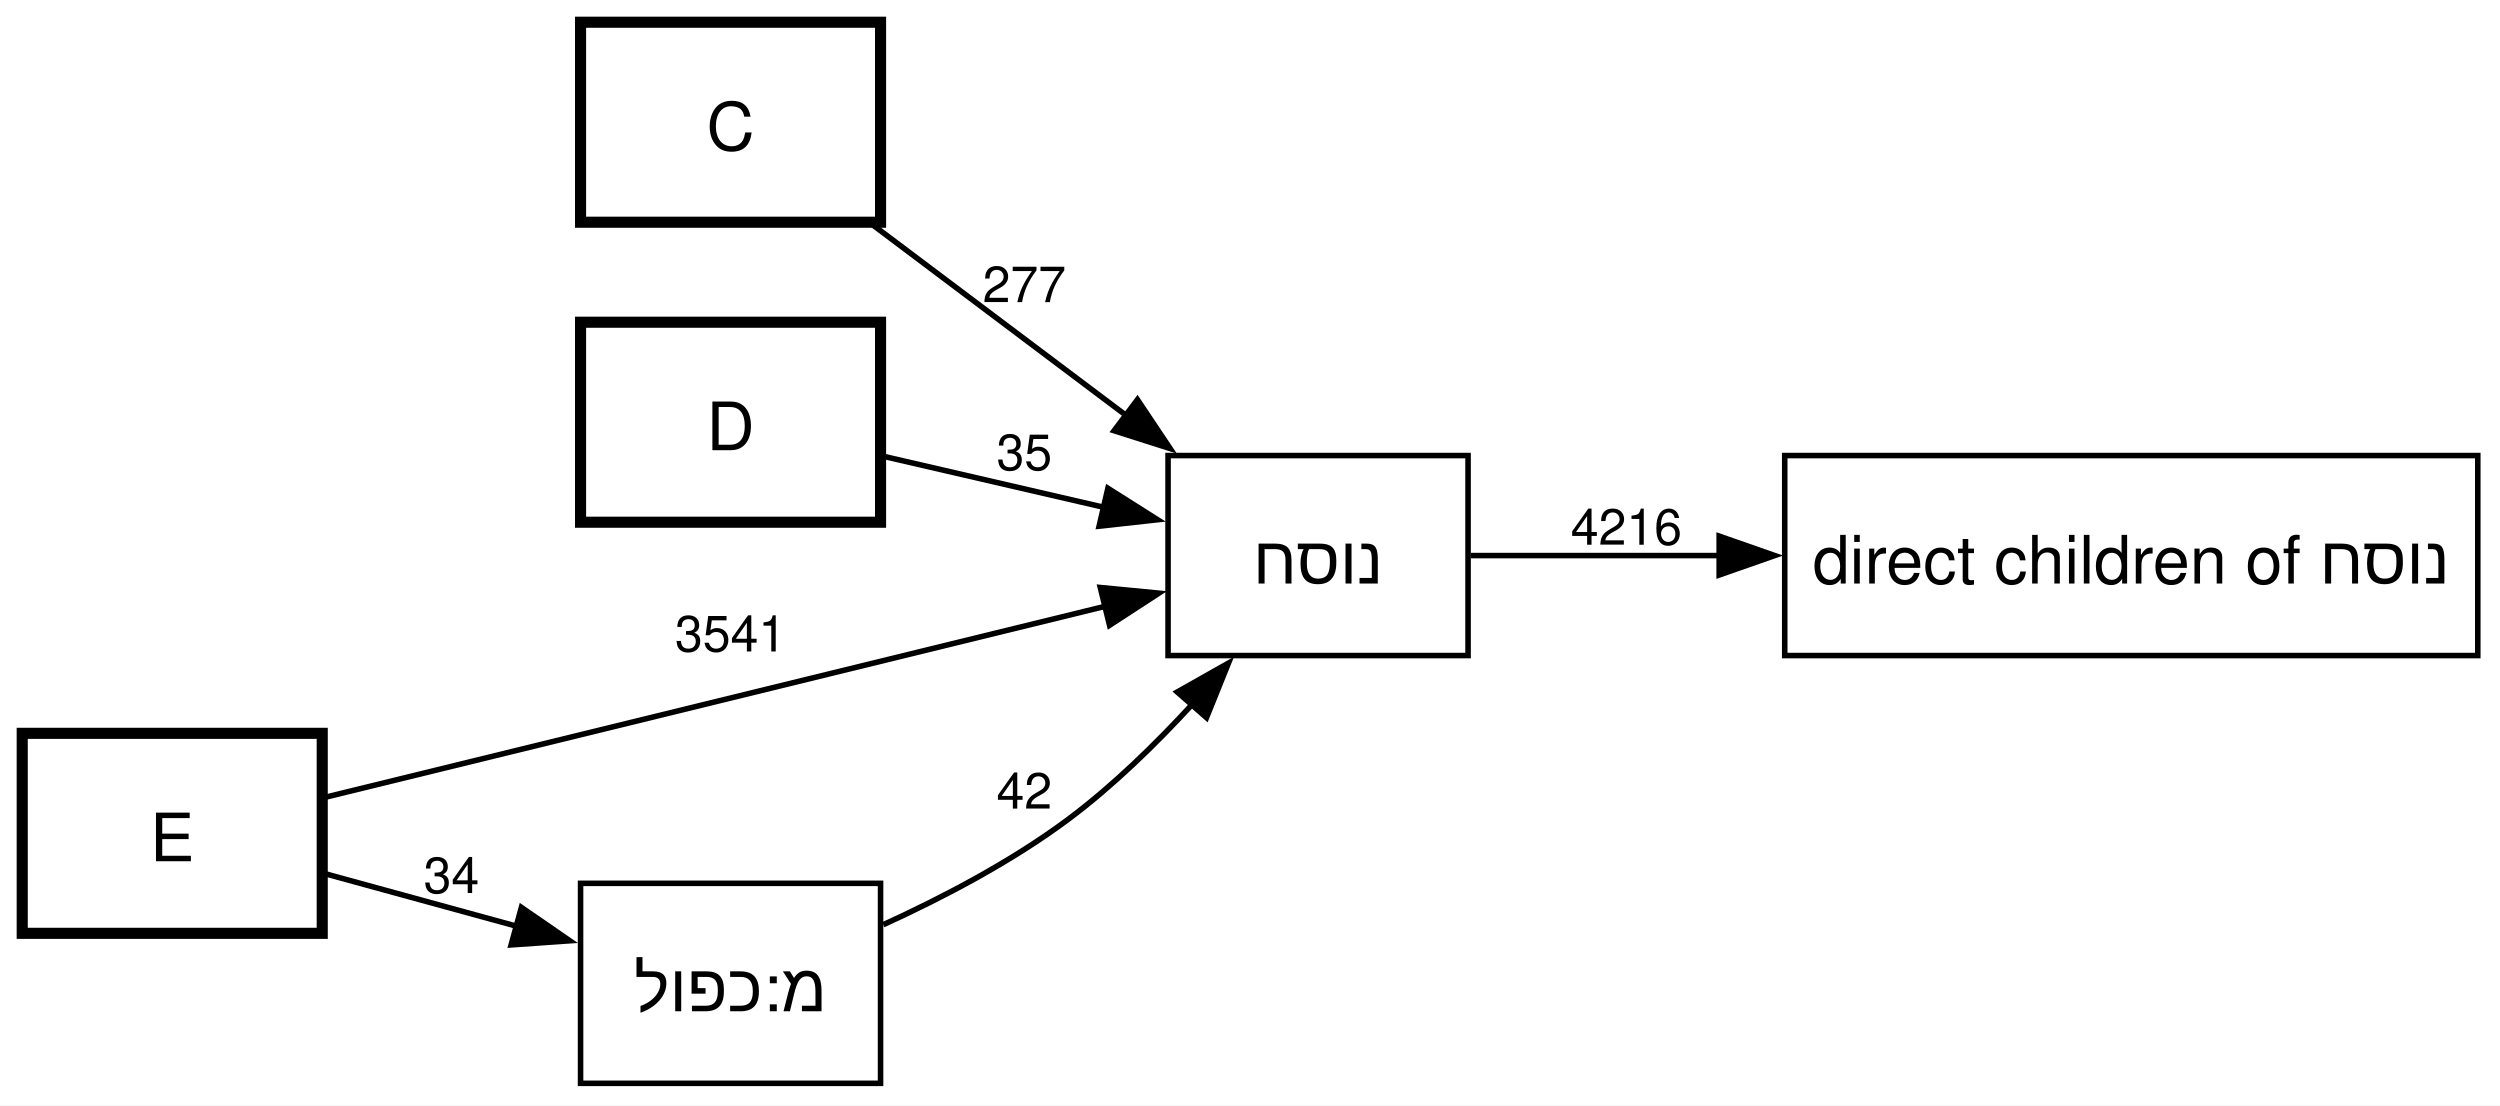
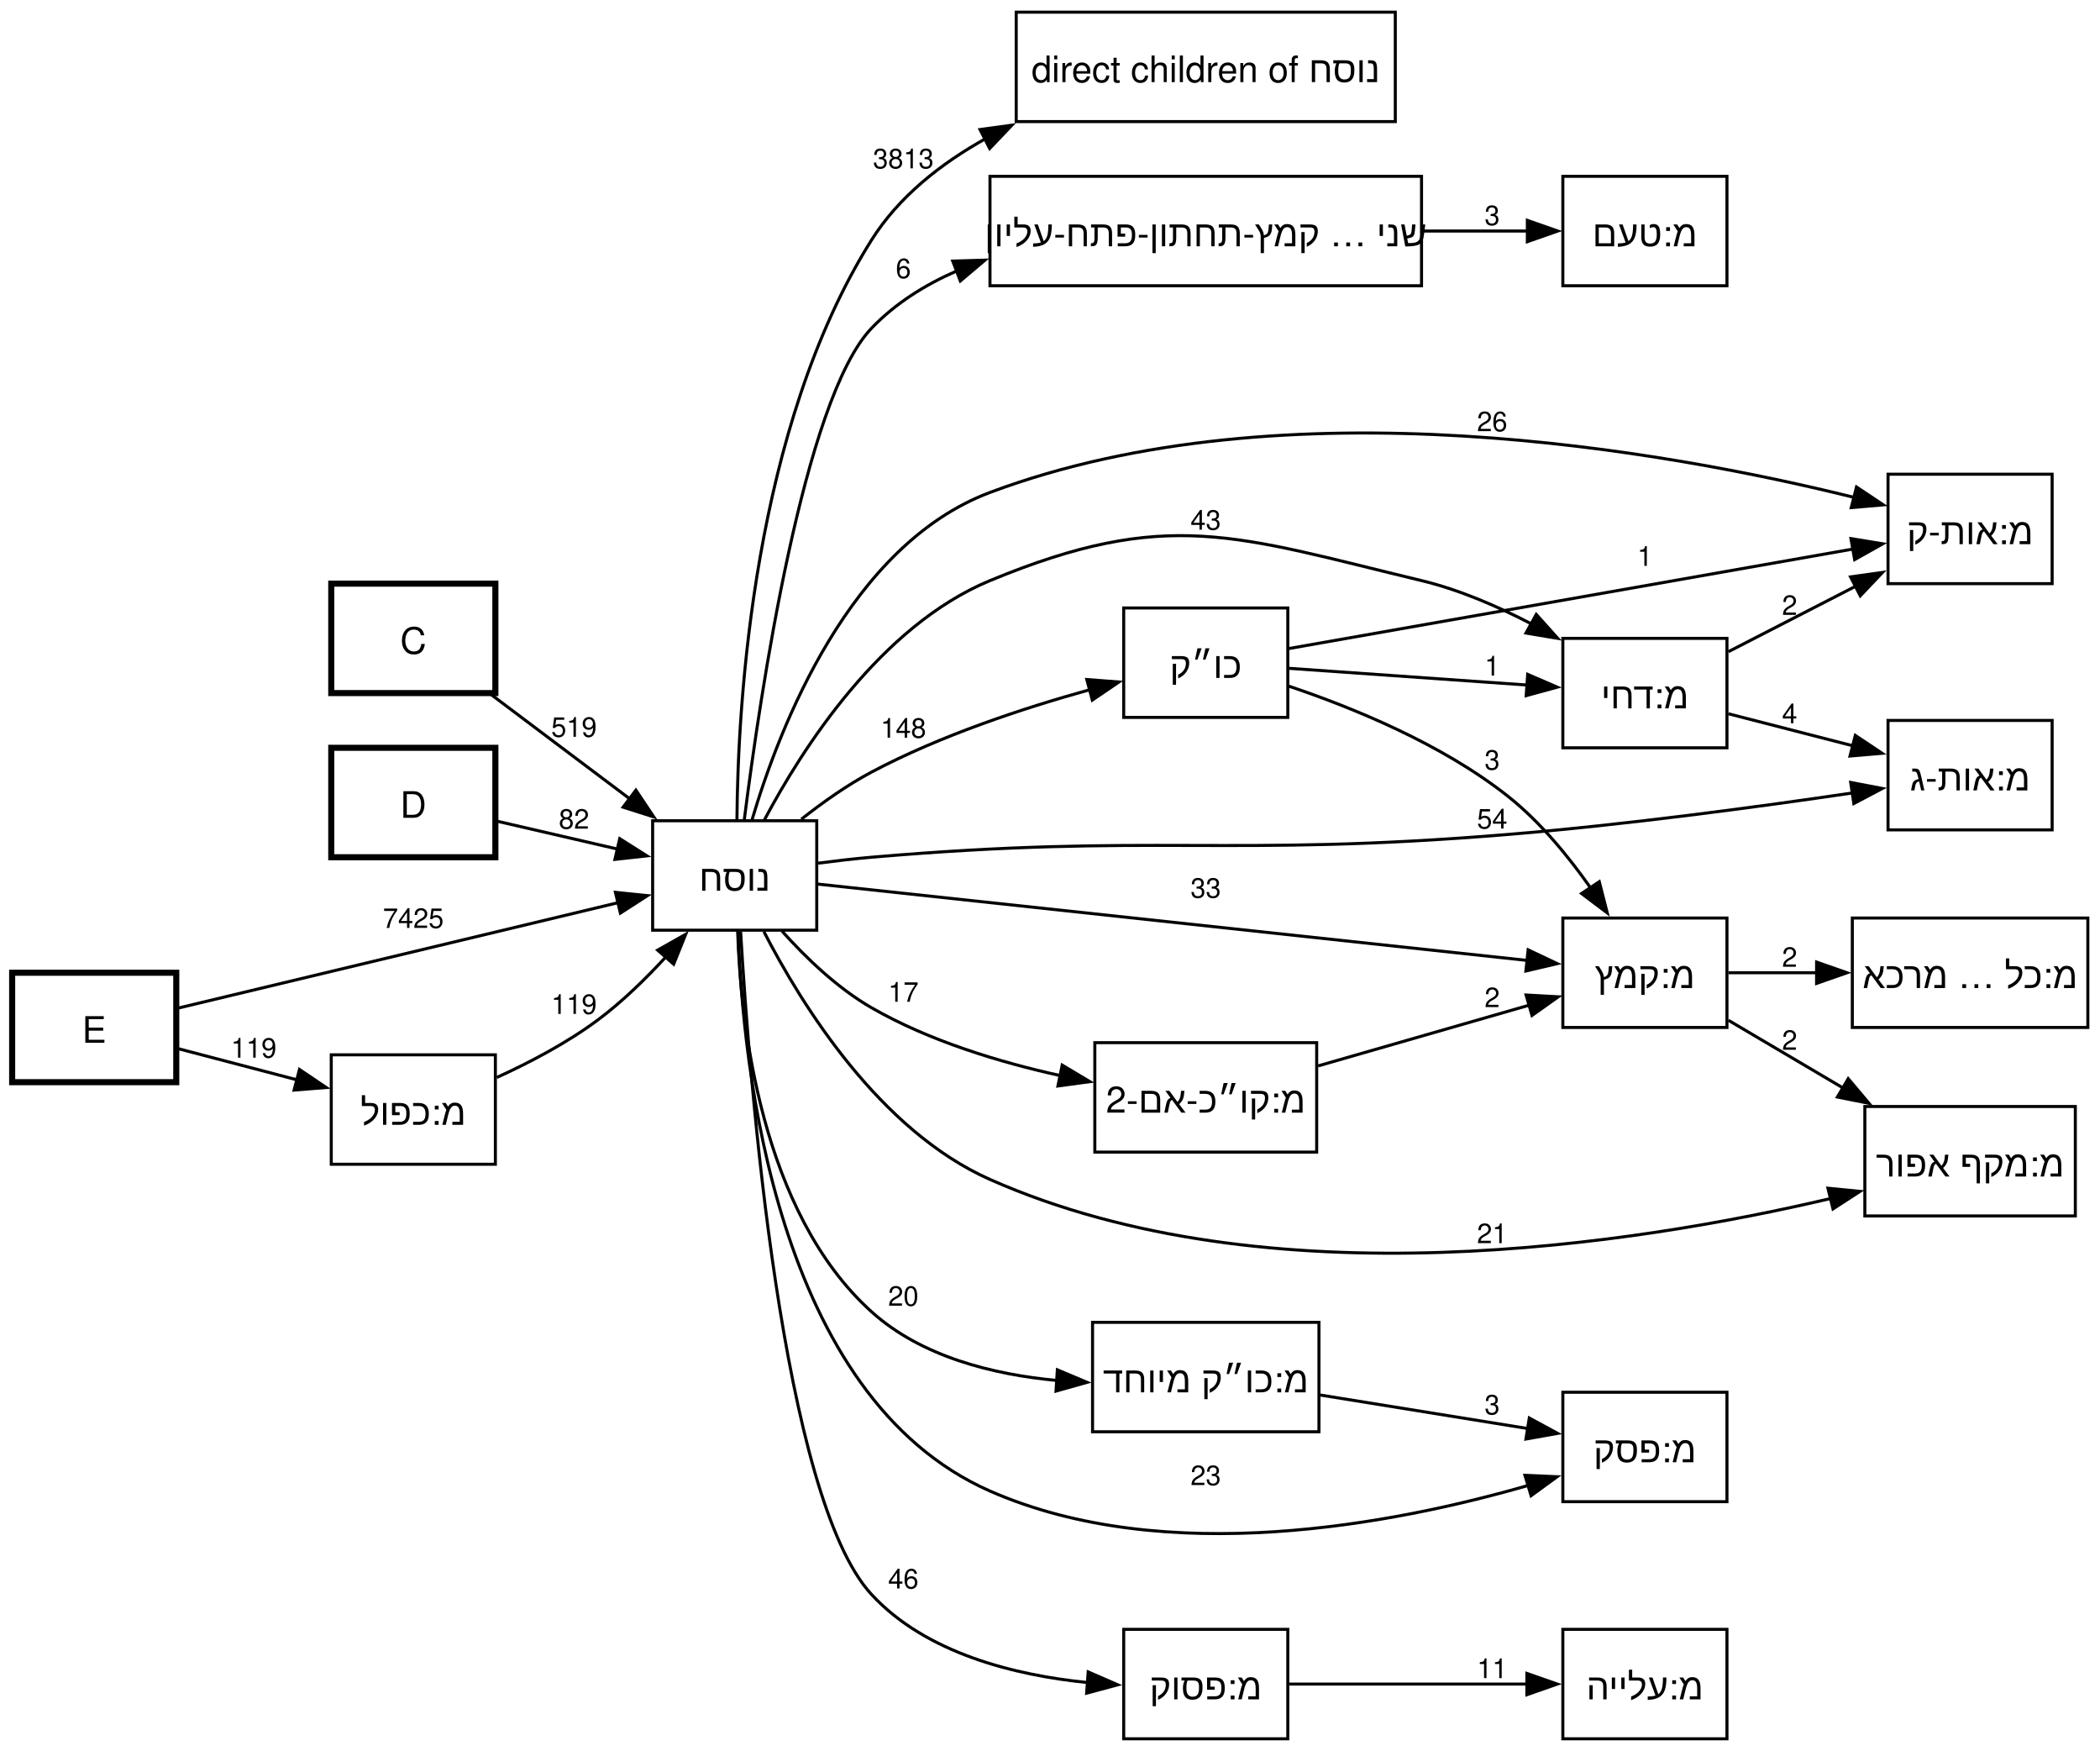
- <svg xmlns="http://www.w3.org/2000/svg" xmlns:xlink="http://www.w3.org/1999/xlink" width="450pt" height="199pt" viewBox="0.00 0.00 450.00 199.00">
-   <g id="graph0" class="graph" transform="scale(1 1) rotate(0) translate(4 195)">
-     <polygon fill="white" stroke="none" points="-4,4 -4,-195 446,-195 446,4 -4,4" />
+ <svg xmlns="http://www.w3.org/2000/svg" xmlns:xlink="http://www.w3.org/1999/xlink" width="691pt" height="576pt" viewBox="0.00 0.00 691.00 576.00">
+   <g id="graph0" class="graph" transform="scale(1 1) rotate(0) translate(4 572)">
+     <polygon fill="white" stroke="none" points="-4,4 -4,-572 687,-572 687,4 -4,4" />
    <g id="node1" class="node">
-       <polygon fill="none" stroke="black" stroke-width="2" points="154.5,-191 100.5,-191 100.5,-155 154.5,-155 154.5,-191" />
-       <text xml:space="preserve" text-anchor="middle" x="127.5" y="-167.97" font-family="SBL Hebrew,Helvetica" font-size="12.00">C</text>
-     </g>
-     <g id="node5" class="node">
-       <polygon fill="none" stroke="black" points="260.25,-113 206.25,-113 206.25,-77 260.25,-77 260.25,-113" />
-       <text xml:space="preserve" text-anchor="middle" x="233.25" y="-89.97" font-family="SBL Hebrew,Helvetica" font-size="12.00">נוסח</text>
+       <polygon fill="none" stroke="black" stroke-width="2" points="159,-380 105,-380 105,-344 159,-344 159,-380" />
+       <text xml:space="preserve" text-anchor="middle" x="132" y="-356.98" font-family="SBL Hebrew,Helvetica" font-size="12.00">C</text>
+     </g>
+     <g id="node7" class="node">
+       <polygon fill="none" stroke="black" points="264.75,-302 210.75,-302 210.75,-266 264.75,-266 264.75,-302" />
+       <text xml:space="preserve" text-anchor="middle" x="237.75" y="-278.98" font-family="SBL Hebrew,Helvetica" font-size="12.00">נוסח</text>
    </g>
    <g id="edge1" class="edge">
-       <path fill="none" stroke="black" d="M153.09,-154.52C166.78,-144.22 184.03,-131.25 198.92,-120.06" />
-       <polygon fill="black" stroke="black" points="200.74,-123.07 206.63,-114.26 196.53,-117.47 200.74,-123.07" />
-       <text xml:space="preserve" text-anchor="middle" x="180.38" y="-140.62" font-family="Helvetica,sans-Serif" font-size="9.00">277</text>
+       <path fill="none" stroke="black" d="M157.59,-343.52C171.28,-333.22 188.53,-320.25 203.42,-309.06" />
+       <polygon fill="black" stroke="black" points="205.24,-312.07 211.13,-303.26 201.03,-306.47 205.24,-312.07" />
+       <text xml:space="preserve" text-anchor="middle" x="184.88" y="-329.62" font-family="Helvetica,sans-Serif" font-size="9.00">519</text>
    </g>
    <g id="node2" class="node">
-       <polygon fill="none" stroke="black" stroke-width="2" points="154.5,-137 100.5,-137 100.5,-101 154.5,-101 154.5,-137" />
-       <text xml:space="preserve" text-anchor="middle" x="127.5" y="-113.97" font-family="SBL Hebrew,Helvetica" font-size="12.00">D</text>
+       <polygon fill="none" stroke="black" stroke-width="2" points="159,-326 105,-326 105,-290 159,-290 159,-326" />
+       <text xml:space="preserve" text-anchor="middle" x="132" y="-302.98" font-family="SBL Hebrew,Helvetica" font-size="12.00">D</text>
    </g>
    <g id="edge2" class="edge">
-       <path fill="none" stroke="black" d="M154.95,-112.88C167.02,-110.09 181.54,-106.73 194.71,-103.68" />
-       <polygon fill="black" stroke="black" points="195.42,-107.11 204.37,-101.45 193.84,-100.29 195.42,-107.11" />
-       <text xml:space="preserve" text-anchor="middle" x="180.38" y="-110.39" font-family="Helvetica,sans-Serif" font-size="9.00">35</text>
+       <path fill="none" stroke="black" d="M159.45,-301.88C171.52,-299.09 186.04,-295.73 199.21,-292.68" />
+       <polygon fill="black" stroke="black" points="199.92,-296.11 208.87,-290.45 198.34,-289.29 199.92,-296.11" />
+       <text xml:space="preserve" text-anchor="middle" x="184.88" y="-299.39" font-family="Helvetica,sans-Serif" font-size="9.00">82</text>
    </g>
    <g id="node3" class="node">
-       <polygon fill="none" stroke="black" stroke-width="2" points="54,-63 0,-63 0,-27 54,-27 54,-63" />
-       <text xml:space="preserve" text-anchor="middle" x="27" y="-39.98" font-family="SBL Hebrew,Helvetica" font-size="12.00">E</text>
+       <polygon fill="none" stroke="black" stroke-width="2" points="54,-252 0,-252 0,-216 54,-216 54,-252" />
+       <text xml:space="preserve" text-anchor="middle" x="27" y="-228.97" font-family="SBL Hebrew,Helvetica" font-size="12.00">E</text>
    </g>
    <g id="edge4" class="edge">
-       <path fill="none" stroke="black" d="M54.28,-51.43C90.06,-60.19 154.27,-75.91 194.99,-85.88" />
-       <polygon fill="black" stroke="black" points="194.05,-89.25 204.6,-88.23 195.72,-82.45 194.05,-89.25" />
-       <text xml:space="preserve" text-anchor="middle" x="127.5" y="-77.74" font-family="Helvetica,sans-Serif" font-size="9.00">3541</text>
-     </g>
-     <g id="node6" class="node">
-       <polygon fill="none" stroke="black" points="154.5,-36 100.5,-36 100.5,0 154.5,0 154.5,-36" />
-       <text xml:space="preserve" text-anchor="middle" x="127.5" y="-12.97" font-family="SBL Hebrew,Helvetica" font-size="12.00">מ:כפול</text>
+       <path fill="none" stroke="black" d="M54.44,-240.33C91.14,-249.12 157.72,-265.07 199.46,-275.07" />
+       <polygon fill="black" stroke="black" points="198.51,-278.44 209.05,-277.37 200.14,-271.63 198.51,-278.44" />
+       <text xml:space="preserve" text-anchor="middle" x="132" y="-266.74" font-family="Helvetica,sans-Serif" font-size="9.00">7425</text>
+     </g>
+     <g id="node8" class="node">
+       <polygon fill="none" stroke="black" points="159,-225 105,-225 105,-189 159,-189 159,-225" />
+       <text xml:space="preserve" text-anchor="middle" x="132" y="-201.97" font-family="SBL Hebrew,Helvetica" font-size="12.00">מ:כפול</text>
    </g>
    <g id="edge3" class="edge">
-       <path fill="none" stroke="black" d="M54.4,-37.76C65.11,-34.83 77.67,-31.39 89.28,-28.2" />
-       <polygon fill="black" stroke="black" points="89.85,-31.67 98.57,-25.66 88,-24.92 89.85,-31.67" />
-       <text xml:space="preserve" text-anchor="middle" x="77.25" y="-34.26" font-family="Helvetica,sans-Serif" font-size="9.00">34</text>
+       <path fill="none" stroke="black" d="M54.26,-227.12C66.24,-223.98 80.65,-220.2 93.73,-216.77" />
+       <polygon fill="black" stroke="black" points="94.54,-220.18 103.33,-214.25 92.77,-213.4 94.54,-220.18" />
+       <text xml:space="preserve" text-anchor="middle" x="79.5" y="-224.07" font-family="Helvetica,sans-Serif" font-size="9.00">119</text>
    </g>
    <g id="node4" class="node">
      <g id="a_node4">
-         <a xlink:title="גלגל-2&#10;כו״ק&#10;כתיב ולא קרי&#10;מ:אות מנוקדת&#10;מ:אות-ג&#10;מ:אות-ק&#10;מ:אין פרשה בתחילת פרק&#10;מ:אין פרשה בתחילת פרק בספרי אמ״ת&#10;מ:גרש ותלישא גדולה&#10;מ:גרשיים ותלישא גדולה&#10;מ:דחי&#10;מ:טעם ומתג באות אחת&#10;מ:ירושלם&#10;מ:כו״ק מיוחד&#10;מ:לגרמיה-2&#10;מ:מקף אפור&#10;מ:נו״ן הפוכה&#10;מ:סיום בטוב&#10;מ:פסוק&#10;מ:פסק&#10;מ:צינור&#10;מ:קו״כ-אם-2&#10;מ:קישור בהערה&#10;מ:קישור פנימי בהערה&#10;מ:קמץ&#10;מודגש&#10;סס&#10;ססס&#10;פפ&#10;פפפ&#10;קו״כ&#10;קרי ולא כתיב&#10;ר0&#10;ר1&#10;ר3&#10;ר4&#10;ש&#10;שני טעמים באות אחת קמץ-תחתון-פתח-עליון">
-           <polygon fill="none" stroke="black" points="442,-113 317.25,-113 317.25,-77 442,-77 442,-113" />
-           <text xml:space="preserve" text-anchor="middle" x="379.62" y="-89.97" font-family="SBL Hebrew,Helvetica" font-size="12.00">direct children of נוסח</text>
+         <a xlink:title="גלגל-2&#10;כתיב ולא קרי&#10;מ:אות מנוקדת&#10;מ:אין פרשה בתחילת פרק&#10;מ:אין פרשה בתחילת פרק בספרי אמ״ת&#10;מ:גרש ותלישא גדולה&#10;מ:גרשיים ותלישא גדולה&#10;מ:טעם ומתג באות אחת&#10;מ:ירושלם&#10;מ:לגרמיה-2&#10;מ:נו״ן הפוכה&#10;מ:סיום בטוב&#10;מ:צינור&#10;מ:קישור בהערה&#10;מ:קישור פנימי בהערה&#10;מודגש&#10;סס&#10;ססס&#10;פפ&#10;פפפ&#10;קו״כ&#10;קרי ולא כתיב&#10;ר0&#10;ר1&#10;ר3&#10;ר4&#10;ש">
+           <polygon fill="none" stroke="black" points="455.12,-568 330.38,-568 330.38,-532 455.12,-532 455.12,-568" />
+           <text xml:space="preserve" text-anchor="middle" x="392.75" y="-544.98" font-family="SBL Hebrew,Helvetica" font-size="12.00">direct children of נוסח</text>
        </a>
      </g>
    </g>
+     <g id="node5" class="node">
+       <g id="a_node5">
+         <a xlink:title="מ:כל קמץ קטן מרכא">
+           <polygon fill="none" stroke="black" points="683,-270 605.5,-270 605.5,-234 683,-234 683,-270" />
+           <text xml:space="preserve" text-anchor="middle" x="644.25" y="-246.97" font-family="SBL Hebrew,Helvetica" font-size="12.00">מ:כל … מרכא</text>
+         </a>
+       </g>
+     </g>
+     <g id="node6" class="node">
+       <g id="a_node6">
+         <a xlink:title="שני טעמים באות אחת קמץ-תחתון-פתח-עליון">
+           <polygon fill="none" stroke="black" points="463.75,-514 321.75,-514 321.75,-478 463.75,-478 463.75,-514" />
+           <text xml:space="preserve" text-anchor="middle" x="392.75" y="-490.98" font-family="SBL Hebrew,Helvetica" font-size="12.00">שני … קמץ-תחתון-פתח-עליון</text>
+         </a>
+       </g>
+     </g>
+     <g id="node20" class="node">
+       <polygon fill="none" stroke="black" points="564.25,-514 510.25,-514 510.25,-478 564.25,-478 564.25,-514" />
+       <text xml:space="preserve" text-anchor="middle" x="537.25" y="-490.98" font-family="SBL Hebrew,Helvetica" font-size="12.00">מ:טעם</text>
+     </g>
+     <g id="edge28" class="edge">
+       <path fill="none" stroke="black" d="M464.17,-496C476.09,-496 488.04,-496 498.69,-496" />
+       <polygon fill="black" stroke="black" points="498.57,-499.5 508.57,-496 498.57,-492.5 498.57,-499.5" />
+       <text xml:space="preserve" text-anchor="middle" x="487" y="-497.95" font-family="Helvetica,sans-Serif" font-size="9.00">3</text>
+     </g>
+     <g id="edge16" class="edge">
+       <path fill="none" stroke="black" d="M238.49,-302.33C238.77,-340.73 243.87,-431.16 282.75,-493 291.75,-507.31 305.6,-518.22 320.45,-526.47" />
+       <polygon fill="black" stroke="black" points="318.47,-529.38 328.96,-530.82 321.65,-523.15 318.47,-529.38" />
+       <text xml:space="preserve" text-anchor="middle" x="293.25" y="-516.63" font-family="Helvetica,sans-Serif" font-size="9.00">3813</text>
+     </g>
+     <g id="edge27" class="edge">
+       <path fill="none" stroke="black" d="M240.92,-302.42C246.1,-343.47 260.47,-440.68 282.75,-464 290.57,-472.18 300.35,-478.3 310.84,-482.88" />
+       <polygon fill="black" stroke="black" points="309.5,-486.11 320.09,-486.42 312,-479.58 309.5,-486.11" />
+       <text xml:space="preserve" text-anchor="middle" x="293.25" y="-480.51" font-family="Helvetica,sans-Serif" font-size="9.00">6</text>
+     </g>
+     <g id="node9" class="node">
+       <polygon fill="none" stroke="black" points="419.75,-372 365.75,-372 365.75,-336 419.75,-336 419.75,-372" />
+       <text xml:space="preserve" text-anchor="middle" x="392.75" y="-348.98" font-family="SBL Hebrew,Helvetica" font-size="12.00">כו״ק</text>
+     </g>
+     <g id="edge17" class="edge">
+       <path fill="none" stroke="black" d="M259.68,-302.5C266.68,-308.03 274.74,-313.74 282.75,-318 305.42,-330.05 332.89,-339.09 354.57,-345.1" />
+       <polygon fill="black" stroke="black" points="353.62,-348.46 364.18,-347.65 355.42,-341.7 353.62,-348.46" />
+       <text xml:space="preserve" text-anchor="middle" x="293.25" y="-329.31" font-family="Helvetica,sans-Serif" font-size="9.00">148</text>
+     </g>
+     <g id="node10" class="node">
+       <polygon fill="none" stroke="black" points="671.25,-416 617.25,-416 617.25,-380 671.25,-380 671.25,-416" />
+       <text xml:space="preserve" text-anchor="middle" x="644.25" y="-392.98" font-family="SBL Hebrew,Helvetica" font-size="12.00">מ:אות-ק</text>
+     </g>
+     <g id="edge19" class="edge">
+       <path fill="none" stroke="black" d="M243.45,-302.29C252.49,-332.87 275.64,-392.72 321.75,-410 419.04,-446.45 544.69,-423.6 606.11,-408.37" />
+       <polygon fill="black" stroke="black" points="606.88,-411.79 615.7,-405.92 605.15,-405.01 606.88,-411.79" />
+       <text xml:space="preserve" text-anchor="middle" x="487" y="-430.15" font-family="Helvetica,sans-Serif" font-size="9.00">26</text>
+     </g>
+     <g id="node11" class="node">
+       <polygon fill="none" stroke="black" points="564.25,-362 510.25,-362 510.25,-326 564.25,-326 564.25,-362" />
+       <text xml:space="preserve" text-anchor="middle" x="537.25" y="-338.98" font-family="SBL Hebrew,Helvetica" font-size="12.00">מ:דחי</text>
+     </g>
+     <g id="edge20" class="edge">
+       <path fill="none" stroke="black" d="M247.44,-302.12C260,-325.82 285.71,-366.07 321.75,-381 380.06,-405.15 402.39,-395.75 463.75,-381 476.16,-378.02 488.84,-372.53 500.06,-366.68" />
+       <polygon fill="black" stroke="black" points="501.5,-369.88 508.57,-362 498.12,-363.75 501.5,-369.88" />
+       <text xml:space="preserve" text-anchor="middle" x="392.75" y="-397.75" font-family="Helvetica,sans-Serif" font-size="9.00">43</text>
+     </g>
+     <g id="node12" class="node">
+       <polygon fill="none" stroke="black" points="564.25,-270 510.25,-270 510.25,-234 564.25,-234 564.25,-270" />
+       <text xml:space="preserve" text-anchor="middle" x="537.25" y="-246.97" font-family="SBL Hebrew,Helvetica" font-size="12.00">מ:קמץ</text>
+     </g>
+     <g id="edge26" class="edge">
+       <path fill="none" stroke="black" d="M265.15,-281.16C318.08,-275.47 437.31,-262.64 498.48,-256.06" />
+       <polygon fill="black" stroke="black" points="498.83,-259.54 508.4,-255 498.09,-252.58 498.83,-259.54" />
+       <text xml:space="preserve" text-anchor="middle" x="392.75" y="-276.69" font-family="Helvetica,sans-Serif" font-size="9.00">33</text>
+     </g>
+     <g id="node13" class="node">
+       <polygon fill="none" stroke="black" points="671.25,-335 617.25,-335 617.25,-299 671.25,-299 671.25,-335" />
+       <text xml:space="preserve" text-anchor="middle" x="644.25" y="-311.98" font-family="SBL Hebrew,Helvetica" font-size="12.00">מ:אות-ג</text>
+     </g>
+     <g id="edge18" class="edge">
+       <path fill="none" stroke="black" d="M265.23,-288.05C270.99,-288.8 277.07,-289.51 282.75,-290 375.58,-297.97 399.39,-289.86 492.25,-297.5 530.97,-300.69 575.01,-306.64 605.49,-311.14" />
+       <polygon fill="black" stroke="black" points="604.97,-314.6 615.37,-312.62 606,-307.67 604.97,-314.6" />
+       <text xml:space="preserve" text-anchor="middle" x="487" y="-299.45" font-family="Helvetica,sans-Serif" font-size="9.00">54</text>
+     </g>
+     <g id="node14" class="node">
+       <polygon fill="none" stroke="black" points="430,-137 355.5,-137 355.5,-101 430,-101 430,-137" />
+       <text xml:space="preserve" text-anchor="middle" x="392.75" y="-113.97" font-family="SBL Hebrew,Helvetica" font-size="12.00">מ:כו״ק מיוחד</text>
+     </g>
+     <g id="edge21" class="edge">
+       <path fill="none" stroke="black" d="M238.71,-265.95C239.7,-235.32 246.38,-173.32 282.75,-140.5 299.18,-125.67 322.79,-119.82 343.83,-117.87" />
+       <polygon fill="black" stroke="black" points="343.92,-121.37 353.68,-117.26 343.48,-114.39 343.92,-121.37" />
+       <text xml:space="preserve" text-anchor="middle" x="293.25" y="-142.45" font-family="Helvetica,sans-Serif" font-size="9.00">20</text>
+     </g>
+     <g id="node15" class="node">
+       <polygon fill="none" stroke="black" points="564.25,-114 510.25,-114 510.25,-78 564.25,-78 564.25,-114" />
+       <text xml:space="preserve" text-anchor="middle" x="537.25" y="-90.97" font-family="SBL Hebrew,Helvetica" font-size="12.00">מ:פסק</text>
+     </g>
+     <g id="edge24" class="edge">
+       <path fill="none" stroke="black" d="M238.87,-265.55C240.32,-221.68 251.14,-112.54 321.75,-81.5 379.59,-56.08 454.72,-70.61 498.98,-83.38" />
+       <polygon fill="black" stroke="black" points="497.78,-86.67 508.36,-86.21 499.8,-79.97 497.78,-86.67" />
+       <text xml:space="preserve" text-anchor="middle" x="392.75" y="-83.45" font-family="Helvetica,sans-Serif" font-size="9.00">23</text>
+     </g>
+     <g id="node16" class="node">
+       <polygon fill="none" stroke="black" points="419.75,-36 365.75,-36 365.75,0 419.75,0 419.75,-36" />
+       <text xml:space="preserve" text-anchor="middle" x="392.75" y="-12.97" font-family="SBL Hebrew,Helvetica" font-size="12.00">מ:פסוק</text>
+     </g>
+     <g id="edge23" class="edge">
+       <path fill="none" stroke="black" d="M239.7,-265.54C242.66,-215.6 253.3,-79.42 282.75,-47.5 300.72,-28.03 330.1,-20.89 353.83,-18.5" />
+       <polygon fill="black" stroke="black" points="354.07,-21.99 363.78,-17.76 353.55,-15.01 354.07,-21.99" />
+       <text xml:space="preserve" text-anchor="middle" x="293.25" y="-49.45" font-family="Helvetica,sans-Serif" font-size="9.00">46</text>
+     </g>
+     <g id="node18" class="node">
+       <polygon fill="none" stroke="black" points="429.25,-229 356.25,-229 356.25,-193 429.25,-193 429.25,-229" />
+       <text xml:space="preserve" text-anchor="middle" x="392.75" y="-205.97" font-family="SBL Hebrew,Helvetica" font-size="12.00">מ:קו״כ-אם-2</text>
+     </g>
+     <g id="edge25" class="edge">
+       <path fill="none" stroke="black" d="M253.35,-265.66C261.21,-256.89 271.58,-246.93 282.75,-240.5 301.73,-229.58 324.9,-222.57 344.99,-218.14" />
+       <polygon fill="black" stroke="black" points="345.51,-221.61 354.61,-216.18 344.11,-214.75 345.51,-221.61" />
+       <text xml:space="preserve" text-anchor="middle" x="293.25" y="-242.45" font-family="Helvetica,sans-Serif" font-size="9.00">17</text>
+     </g>
+     <g id="node19" class="node">
+       <polygon fill="none" stroke="black" points="678.88,-208 609.62,-208 609.62,-172 678.88,-172 678.88,-208" />
+       <text xml:space="preserve" text-anchor="middle" x="644.25" y="-184.97" font-family="SBL Hebrew,Helvetica" font-size="12.00">מ:מקף אפור</text>
+     </g>
+     <g id="edge22" class="edge">
+       <path fill="none" stroke="black" d="M247.36,-265.52C259.83,-241.32 285.44,-200.09 321.75,-184 413.23,-143.47 534.22,-162.63 598.54,-177.77" />
+       <polygon fill="black" stroke="black" points="597.48,-181.12 608.03,-180.08 599.14,-174.32 597.48,-181.12" />
+       <text xml:space="preserve" text-anchor="middle" x="487" y="-163.05" font-family="Helvetica,sans-Serif" font-size="9.00">21</text>
+     </g>
+     <g id="edge11" class="edge">
+       <path fill="none" stroke="black" d="M159.48,-217.55C170.31,-222.49 182.64,-228.96 192.75,-236.5 200.78,-242.49 208.55,-250.07 215.27,-257.4" />
+       <polygon fill="black" stroke="black" points="212.4,-259.44 221.63,-264.65 217.67,-254.82 212.4,-259.44" />
+       <text xml:space="preserve" text-anchor="middle" x="184.88" y="-238.45" font-family="Helvetica,sans-Serif" font-size="9.00">119</text>
+     </g>
+     <g id="edge5" class="edge">
+       <path fill="none" stroke="black" d="M419.98,-358.63C464.43,-366.47 554.72,-382.39 605.81,-391.4" />
+       <polygon fill="black" stroke="black" points="605.05,-394.82 615.51,-393.11 606.27,-387.92 605.05,-394.82" />
+       <text xml:space="preserve" text-anchor="middle" x="537.25" y="-385.86" font-family="Helvetica,sans-Serif" font-size="9.00">1</text>
+     </g>
    <g id="edge6" class="edge">
-       <path fill="none" stroke="black" d="M260.73,-95C273.56,-95 289.67,-95 305.81,-95" />
-       <polygon fill="black" stroke="black" points="305.45,-98.5 315.45,-95 305.45,-91.5 305.45,-98.5" />
-       <text xml:space="preserve" text-anchor="middle" x="288.75" y="-96.95" font-family="Helvetica,sans-Serif" font-size="9.00">4216</text>
-     </g>
-     <g id="edge5" class="edge">
-       <path fill="none" stroke="black" d="M154.98,-28.55C165.81,-33.49 178.14,-39.96 188.25,-47.5 196.28,-53.49 204.05,-61.07 210.77,-68.4" />
-       <polygon fill="black" stroke="black" points="207.9,-70.44 217.13,-75.65 213.17,-65.82 207.9,-70.44" />
-       <text xml:space="preserve" text-anchor="middle" x="180.38" y="-49.45" font-family="Helvetica,sans-Serif" font-size="9.00">42</text>
+       <path fill="none" stroke="black" d="M420.22,-352.14C442.22,-350.6 473.79,-348.38 498.45,-346.65" />
+       <polygon fill="black" stroke="black" points="498.68,-350.15 508.41,-345.95 498.19,-343.16 498.68,-350.15" />
+       <text xml:space="preserve" text-anchor="middle" x="487" y="-349.76" font-family="Helvetica,sans-Serif" font-size="9.00">1</text>
+     </g>
+     <g id="edge7" class="edge">
+       <path fill="none" stroke="black" d="M419.96,-346.32C441.01,-339.25 470.54,-327.23 492.25,-310 502.79,-301.64 512.16,-290.2 519.53,-279.7" />
+       <polygon fill="black" stroke="black" points="522.24,-281.95 524.86,-271.69 516.41,-278.07 522.24,-281.95" />
+       <text xml:space="preserve" text-anchor="middle" x="487" y="-318.81" font-family="Helvetica,sans-Serif" font-size="9.00">3</text>
+     </g>
+     <g id="edge9" class="edge">
+       <path fill="none" stroke="black" d="M564.75,-357.63C577.43,-364.15 592.82,-372.07 606.61,-379.16" />
+       <polygon fill="black" stroke="black" points="604.92,-382.22 615.42,-383.69 608.12,-376 604.92,-382.22" />
+       <text xml:space="preserve" text-anchor="middle" x="584.88" y="-369.72" font-family="Helvetica,sans-Serif" font-size="9.00">2</text>
+     </g>
+     <g id="edge8" class="edge">
+       <path fill="none" stroke="black" d="M564.75,-337.19C577.18,-333.99 592.22,-330.12 605.79,-326.63" />
+       <polygon fill="black" stroke="black" points="606.48,-330.07 615.3,-324.19 604.74,-323.29 606.48,-330.07" />
+       <text xml:space="preserve" text-anchor="middle" x="584.88" y="-334.07" font-family="Helvetica,sans-Serif" font-size="9.00">4</text>
+     </g>
+     <g id="edge14" class="edge">
+       <path fill="none" stroke="black" d="M564.75,-252C573.66,-252 583.92,-252 594.01,-252" />
+       <polygon fill="black" stroke="black" points="593.75,-255.5 603.75,-252 593.75,-248.5 593.75,-255.5" />
+       <text xml:space="preserve" text-anchor="middle" x="584.88" y="-253.95" font-family="Helvetica,sans-Serif" font-size="9.00">2</text>
+     </g>
+     <g id="edge15" class="edge">
+       <path fill="none" stroke="black" d="M564.75,-236.35C576.16,-229.62 589.76,-221.59 602.41,-214.12" />
+       <polygon fill="black" stroke="black" points="604.15,-217.15 610.98,-209.05 600.59,-211.12 604.15,-217.15" />
+       <text xml:space="preserve" text-anchor="middle" x="584.88" y="-226.66" font-family="Helvetica,sans-Serif" font-size="9.00">2</text>
+     </g>
+     <g id="edge10" class="edge">
+       <path fill="none" stroke="black" d="M430.45,-113.08C451.46,-109.69 477.76,-105.44 498.89,-102.03" />
+       <polygon fill="black" stroke="black" points="499.21,-105.52 508.53,-100.47 498.1,-98.61 499.21,-105.52" />
+       <text xml:space="preserve" text-anchor="middle" x="487" y="-106.71" font-family="Helvetica,sans-Serif" font-size="9.00">3</text>
+     </g>
+     <g id="node17" class="node">
+       <polygon fill="none" stroke="black" points="564.25,-36 510.25,-36 510.25,0 564.25,0 564.25,-36" />
+       <text xml:space="preserve" text-anchor="middle" x="537.25" y="-12.97" font-family="SBL Hebrew,Helvetica" font-size="12.00">מ:עלייה</text>
+     </g>
+     <g id="edge12" class="edge">
+       <path fill="none" stroke="black" d="M420.22,-18C442.22,-18 473.79,-18 498.45,-18" />
+       <polygon fill="black" stroke="black" points="498.41,-21.5 508.41,-18 498.41,-14.5 498.41,-21.5" />
+       <text xml:space="preserve" text-anchor="middle" x="487" y="-19.95" font-family="Helvetica,sans-Serif" font-size="9.00">11</text>
+     </g>
+     <g id="edge13" class="edge">
+       <path fill="none" stroke="black" d="M429.71,-221.35C450.96,-227.46 477.8,-235.18 499.23,-241.35" />
+       <polygon fill="black" stroke="black" points="498.16,-244.68 508.74,-244.09 500.1,-237.96 498.16,-244.68" />
+       <text xml:space="preserve" text-anchor="middle" x="487" y="-240.69" font-family="Helvetica,sans-Serif" font-size="9.00">2</text>
    </g>
  </g>
</svg>
